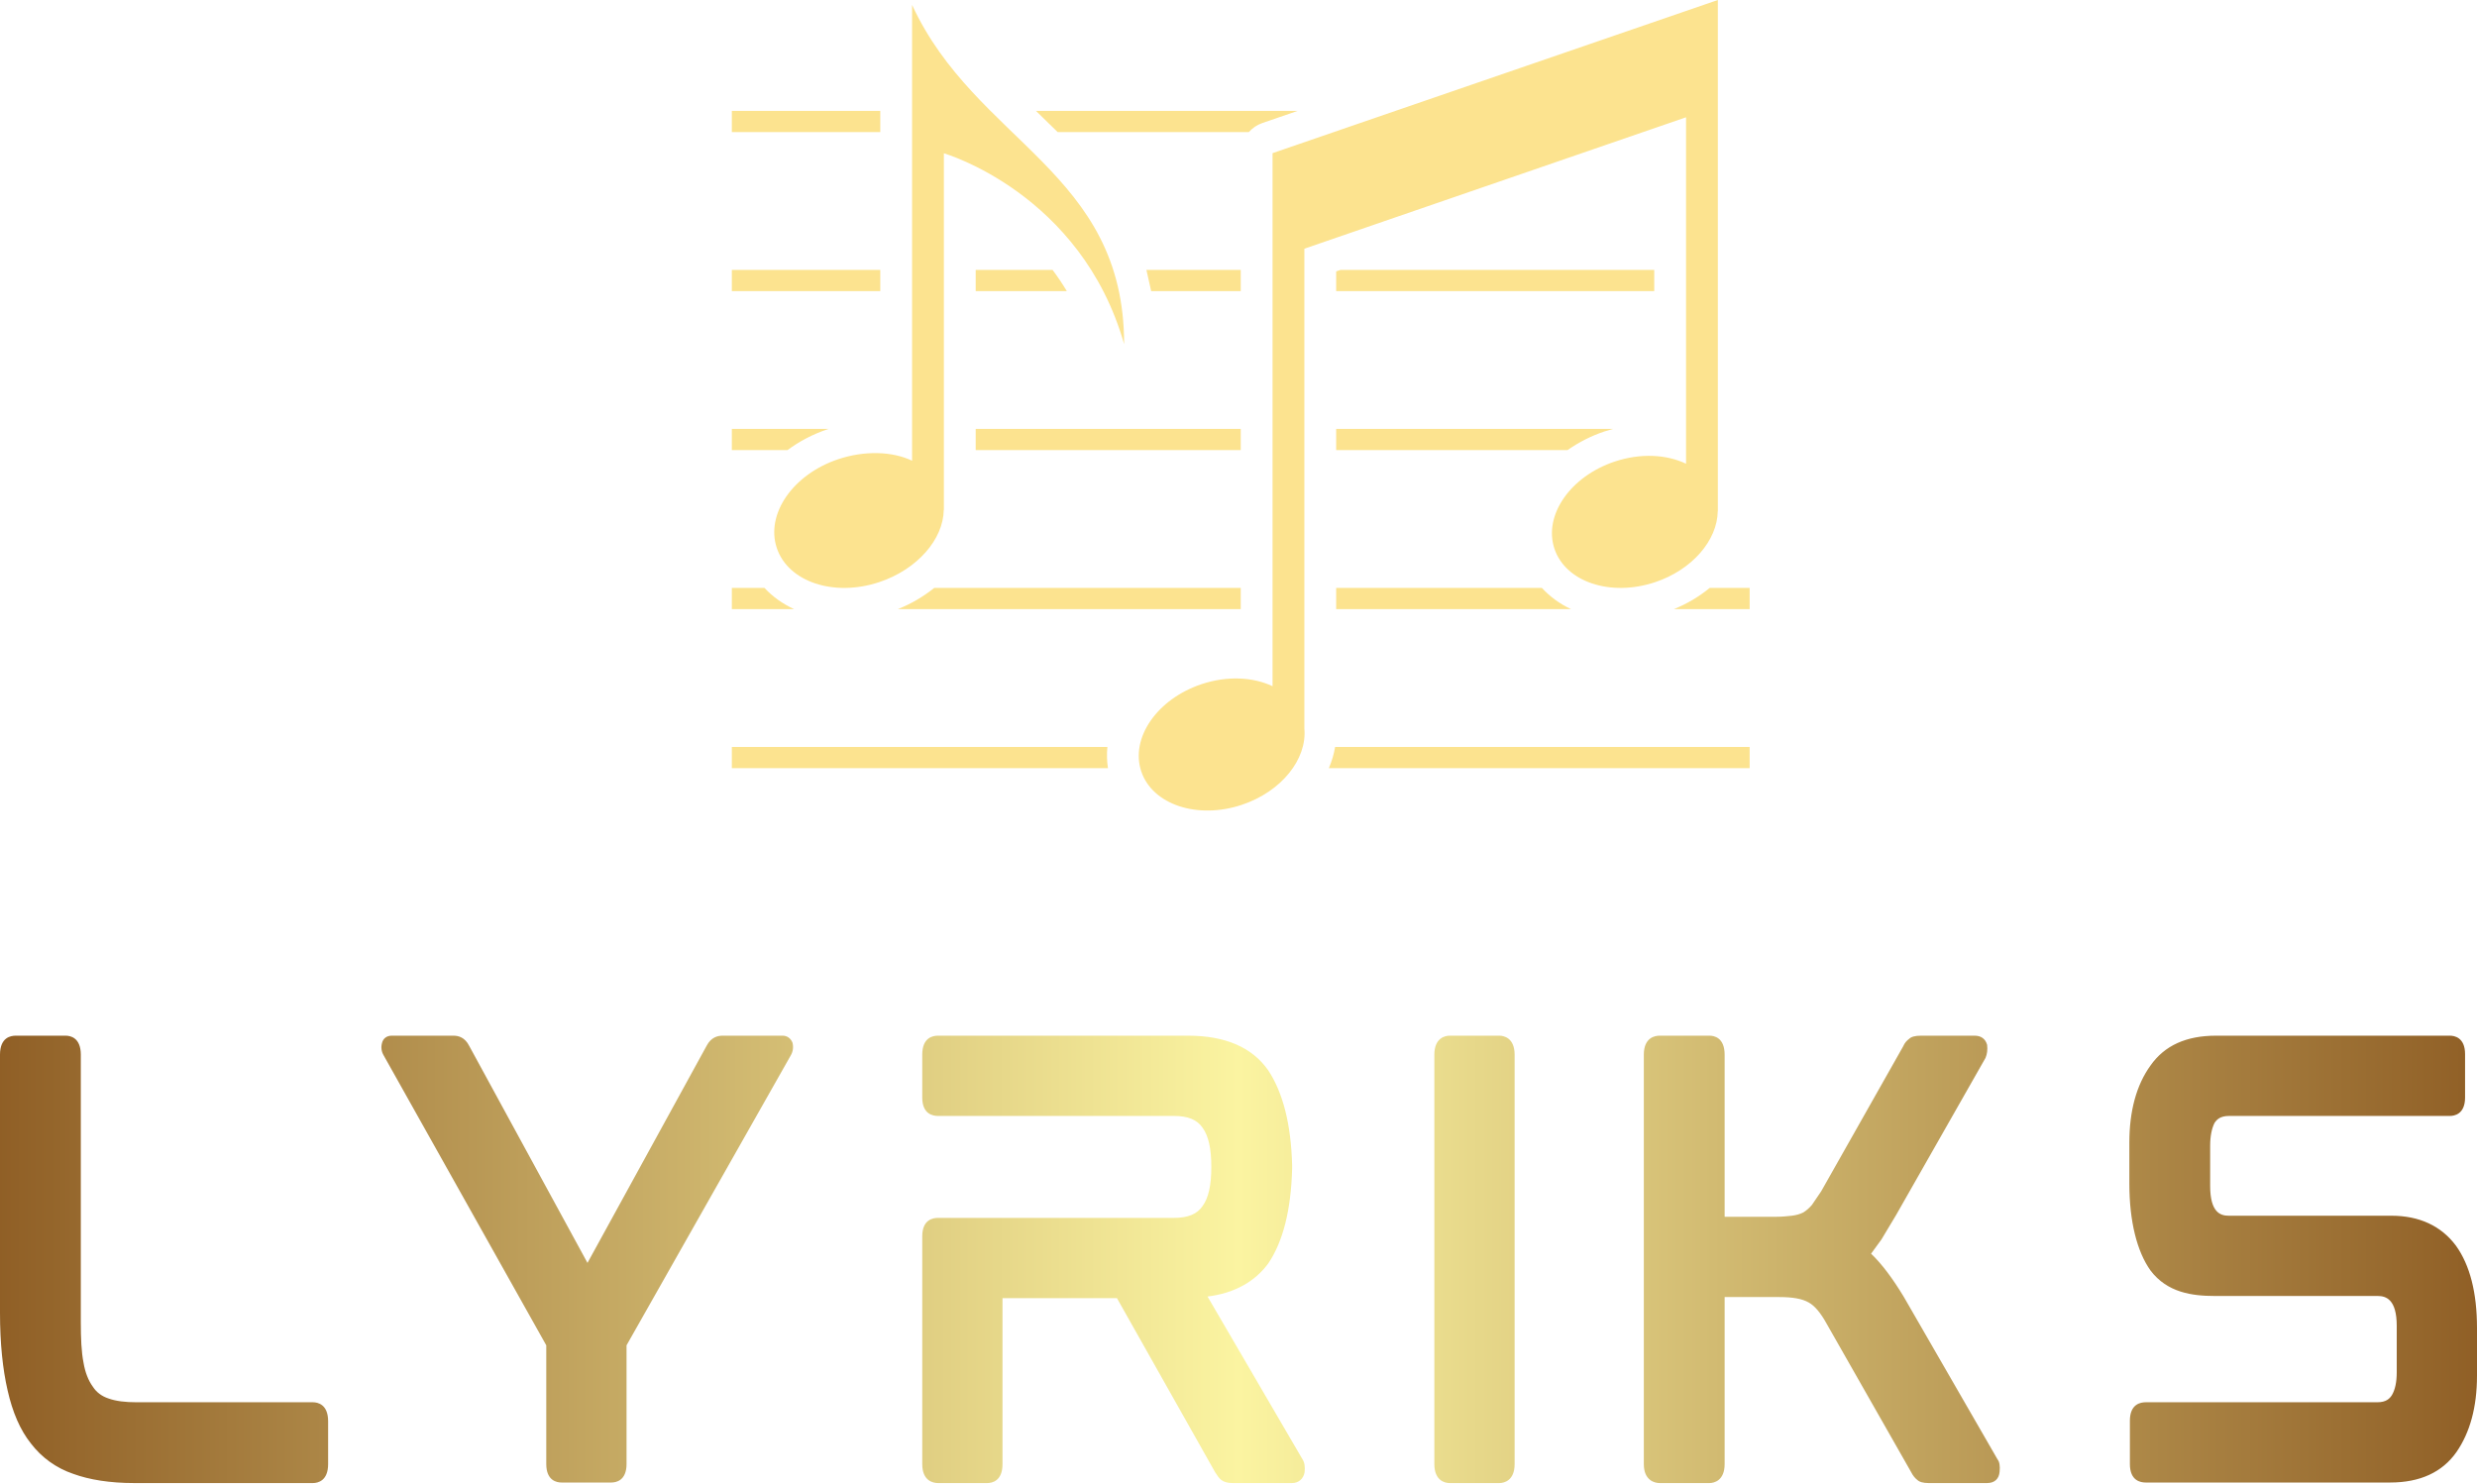
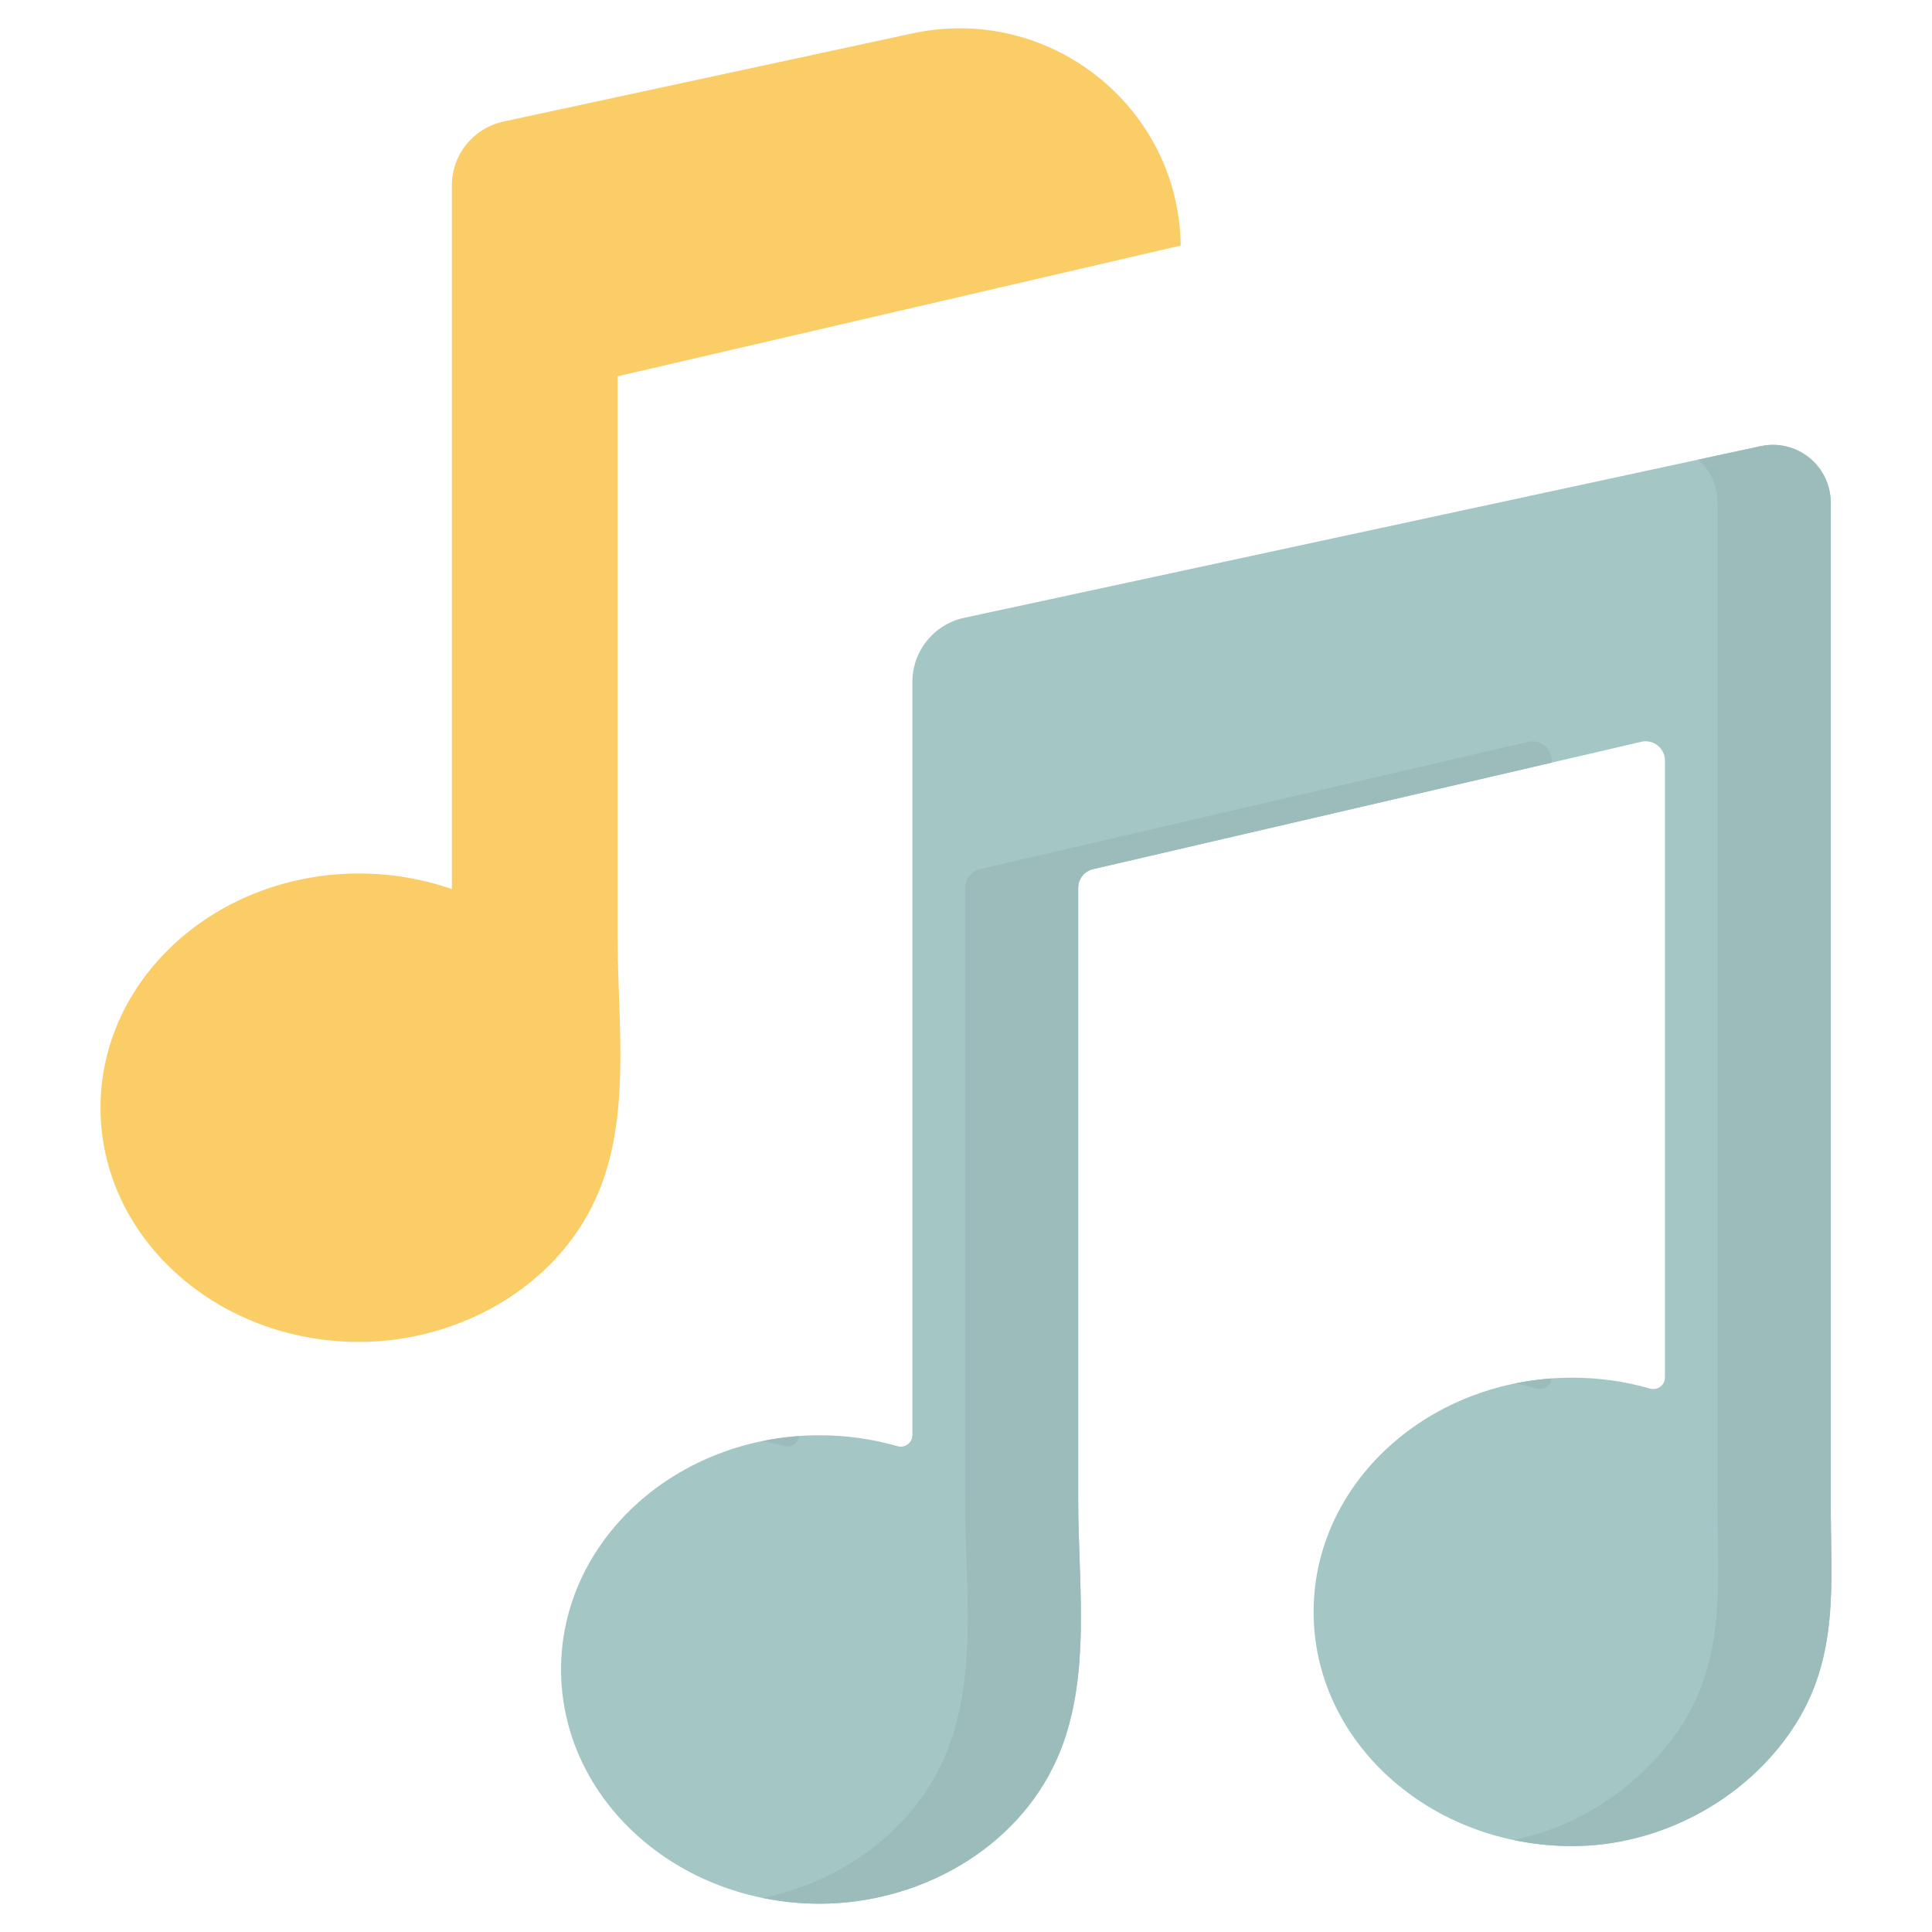
- <svg xmlns="http://www.w3.org/2000/svg" width="220" height="131.741">
-   <defs>
-     <linearGradient id="A">
-       <stop stop-color="#8f5e25" offset="0" />
-       <stop stop-color="#fbf4a1" offset=".5" />
-       <stop stop-color="#8f5e25" offset="1" />
-     </linearGradient>
-   </defs>
-   <path d="M95 8.539L53 22.986V73.27c-1.832-.864-4.27-1.001-6.694-.193-4.192 1.397-6.74 5.078-5.692 8.222s5.295 4.559 9.487 3.162c3.742-1.247 6.166-4.314 5.899-7.195V32l36-12.397v32.681c-1.835-.876-4.286-1.019-6.722-.207-4.192 1.397-6.74 5.078-5.692 8.222s5.295 4.559 9.487 3.162c3.525-1.175 5.878-3.965 5.918-6.692H95V8.539zM19 9v43c-1.869-.892-4.481-.971-6.963-.143-4.269 1.423-6.865 5.172-5.798 8.374s5.393 4.644 9.663 3.221c3.59-1.197 6.047-4.038 6.087-6.816H22V23s12.926 3.741 17 18c0-16.296-14-19-20-32zm18.423 70H2v2h35.476a7.75 7.75 0 0 1-.053-2zM98 81v-2H58.9a8.66 8.66 0 0 1-.591 2H98zM5.078 64H2v2h5.87c-1.081-.501-2.028-1.176-2.792-2zM98 66v-2h-3.769c-.978.804-2.112 1.487-3.377 2H98zm-19.599-2H59v2h22.155a8.74 8.74 0 0 1-2.754-2zM21.09 64a13.4 13.4 0 0 1-3.433 2H50v-2H21.09zM25 49h25v2H25zm-13.875 0H2v2h5.25c1.106-.825 2.395-1.508 3.839-1.99.012-.004.024-.006.036-.01zM59 51h21.822a13.5 13.5 0 0 1 3.507-1.769l.796-.231H59v2zM32.25 34H25v2h8.595c-.427-.712-.877-1.378-1.345-2zM2 34h14v2H2zm57 2h30v-2H59.406l-.406.14zm-17.449 0H50v-2h-8.898l.449 2zm-8.817-15h18.028a2.99 2.99 0 0 1 1.263-.851L55.366 19h-24.68l2.048 2zM2 19h14v2H2z" transform="matrix(.941663 0 0 .941663 63.11667 -8.040863)" fill="#fce38f" />
-   <path d="M26.28 34.08c.36 0 1.12.16 1.12 1.4v3.16c0 1.24-.76 1.4-1.12 1.4h-13.2c-1.76 0-3.28-.24-4.48-.68a6.55 6.55 0 0 1-3.12-2.24c-.8-1-1.36-2.32-1.72-3.92-.36-1.56-.56-3.48-.56-5.72V8.44c0-1.28.8-1.4 1.16-1.4h3.68c.32 0 1.12.12 1.12 1.4v19.72c0 1.2.04 2.2.2 3 .12.72.36 1.32.68 1.76.28.44.68.72 1.16.88.56.2 1.24.28 2.08.28h13zM60.929 7.04c.32 0 .6.2.72.52.08.32.04.64-.12.92l-12.12 21.4v8.76c0 1.24-.8 1.36-1.12 1.36h-3.68c-.32 0-1.12-.12-1.12-1.36v-8.76l-12-21.4a1.15 1.15 0 0 1-.12-.88c.08-.36.36-.56.72-.56h4.56c.36 0 .84.12 1.16.76l8.72 16 8.8-16.04c.32-.6.8-.72 1.16-.72h4.44zm38.329 31.24c.16.24.2.56.16.96-.08.48-.44.8-.92.8h-4.4c-.36 0-.64-.08-.84-.24-.16-.12-.28-.32-.44-.56l-7.24-12.84h-8.44v12.24c0 1.24-.76 1.4-1.12 1.4h-3.64c-.36 0-1.16-.16-1.16-1.4v-16.8c0-1.24.8-1.36 1.16-1.36h17.4c1.04 0 1.72-.28 2.12-.88.44-.6.64-1.56.64-2.88s-.2-2.28-.64-2.88c-.4-.6-1.08-.88-2.12-.88h-17.4c-.36 0-1.16-.12-1.16-1.36V8.44c0-1.28.8-1.4 1.16-1.4h18.44c2.72 0 4.72.84 5.92 2.56 1.08 1.64 1.68 3.96 1.76 7v.24c-.08 3.08-.68 5.4-1.76 7-1 1.36-2.52 2.2-4.48 2.44zm14.529-31.24c.32 0 1.12.16 1.12 1.4v30.2c0 1.24-.8 1.4-1.12 1.4h-3.68c-.32 0-1.12-.16-1.12-1.4V8.44c0-1.24.8-1.4 1.12-1.4h3.68zm29.809 19.24l6.92 12c.16.2.2.52.16.92-.04.52-.36.84-.92.84h-4.32c-.4 0-.68-.08-.84-.24-.16-.12-.32-.32-.44-.56l-6.24-10.96c-.44-.8-.88-1.32-1.32-1.56-.48-.28-1.2-.4-2.16-.4h-4.04v12.32c0 1.24-.8 1.4-1.12 1.4h-3.68c-.32 0-1.16-.16-1.16-1.4V8.44c0-1.28.84-1.4 1.16-1.4h3.68c.32 0 1.12.12 1.12 1.4V20.4h3.68c.52 0 .96-.04 1.28-.08s.6-.12.84-.24c.2-.12.44-.32.64-.56l.68-1 6.04-10.68c.12-.28.28-.44.44-.56.16-.16.44-.24.88-.24h3.96c.48 0 .8.24.92.68.04.36 0 .68-.12.96l-6.6 11.6-1.08 1.8-.76 1.04c.8.76 1.6 1.84 2.4 3.16zm35.969-5.96c2.08 0 3.68.76 4.76 2.2 1.04 1.44 1.56 3.48 1.56 6.08v3.52c0 2.32-.52 4.2-1.52 5.64-1.04 1.48-2.68 2.24-4.88 2.24h-18.04c-.36 0-1.16-.12-1.16-1.36v-3.2c0-1.24.8-1.36 1.16-1.36h17.08c.68 0 .92-.28 1.08-.52.24-.4.36-.96.36-1.68v-3.44c0-1.96-.8-2.2-1.4-2.2h-12c-1.68 0-3.52-.24-4.76-1.88-1-1.4-1.56-3.64-1.56-6.4v-3.04c0-2.32.52-4.24 1.56-5.68 1.04-1.48 2.64-2.2 4.84-2.2h17.24c.32 0 1.12.12 1.12 1.36v3.2c0 1.24-.8 1.36-1.12 1.36h-16.28c-.68 0-.92.28-1.08.52-.2.4-.32.96-.32 1.68v2.96c0 1.96.76 2.2 1.36 2.2h12z" transform="matrix(1.204259 0 0 1.204259 -3.853629 83.52203)" fill="url(#A)" />
+ <svg xmlns="http://www.w3.org/2000/svg" width="85" height="85" viewBox="0 0 85 85" fill="none">
+   <path d="M40.15 1.468L22.162 5.345C21.517 5.482 20.939 5.837 20.524 6.349C20.108 6.861 19.881 7.5 19.88 8.159V39.117C18.568 38.661 17.188 38.429 15.798 38.431C9.516 38.431 4.422 43.044 4.422 48.735C4.422 54.426 9.516 59.039 15.799 59.039C20.116 59.039 24.435 56.692 26.23 52.691C27.79 49.213 27.174 45.033 27.174 41.303V16.555L51.947 10.802C51.862 4.681 46.163 0.172 40.15 1.468L40.15 1.468Z" fill="#FACD66" />
+   <path d="M40.141 29.995V63.139C40.141 63.218 40.122 63.296 40.086 63.366C40.051 63.437 39.999 63.498 39.935 63.545C39.872 63.593 39.798 63.624 39.721 63.638C39.643 63.652 39.563 63.647 39.487 63.625C38.373 63.306 37.219 63.145 36.06 63.146C29.777 63.146 24.684 67.76 24.684 73.451C24.684 79.141 29.777 83.755 36.06 83.755C40.377 83.755 44.696 81.408 46.491 77.406C48.051 73.929 47.436 69.748 47.436 66.019V39.061C47.436 38.87 47.501 38.685 47.62 38.536C47.739 38.386 47.905 38.282 48.092 38.239L72.209 32.637C72.333 32.608 72.462 32.607 72.587 32.635C72.711 32.663 72.828 32.718 72.928 32.797C73.028 32.876 73.109 32.977 73.165 33.092C73.221 33.206 73.25 33.332 73.251 33.46V60.605C73.25 60.684 73.231 60.762 73.196 60.833C73.16 60.903 73.108 60.964 73.045 61.011C72.981 61.059 72.908 61.09 72.83 61.104C72.752 61.118 72.672 61.114 72.596 61.091C71.482 60.772 70.328 60.611 69.169 60.612C62.886 60.612 57.793 65.226 57.793 70.917C57.793 76.608 62.886 81.221 69.169 81.221C72.971 81.221 76.751 79.253 78.883 76.032C80.95 72.912 80.546 69.634 80.545 66.109C80.543 59.821 80.543 53.532 80.545 47.245V22.107C80.543 21.727 80.457 21.353 80.293 21.011C80.128 20.669 79.889 20.369 79.593 20.131C79.297 19.894 78.952 19.726 78.583 19.639C78.213 19.552 77.829 19.549 77.459 19.63L42.423 27.18C41.778 27.318 41.2 27.672 40.785 28.184C40.37 28.697 40.142 29.336 40.141 29.995Z" fill="#A4C7C6" />
+   <path d="M68.27 33.46C68.27 33.332 68.24 33.206 68.184 33.092C68.129 32.977 68.048 32.876 67.948 32.797C67.847 32.718 67.731 32.663 67.606 32.635C67.481 32.607 67.352 32.608 67.228 32.637L43.111 38.239C42.925 38.282 42.759 38.386 42.64 38.536C42.521 38.685 42.456 38.87 42.455 39.061V66.019C42.455 69.748 43.071 73.929 41.511 77.406C40.06 80.64 36.962 82.792 33.547 83.499C34.374 83.669 35.216 83.754 36.06 83.755C40.377 83.755 44.696 81.408 46.491 77.406C48.051 73.929 47.436 69.748 47.436 66.019V39.061C47.436 38.87 47.501 38.685 47.62 38.536C47.739 38.386 47.905 38.282 48.092 38.239L68.27 33.552V33.46ZM35.156 63.182C34.623 63.219 34.093 63.291 33.569 63.397C33.886 63.462 34.2 63.537 34.507 63.625C34.579 63.646 34.655 63.651 34.729 63.639C34.803 63.627 34.874 63.599 34.936 63.557C34.998 63.514 35.05 63.459 35.088 63.394C35.126 63.329 35.149 63.256 35.156 63.181V63.182ZM80.545 66.109C80.543 59.821 80.543 53.532 80.545 47.245V22.107C80.543 21.727 80.457 21.353 80.293 21.011C80.128 20.669 79.889 20.369 79.593 20.131C79.297 19.894 78.952 19.726 78.583 19.639C78.213 19.552 77.829 19.549 77.459 19.63L74.714 20.222C74.982 20.457 75.196 20.747 75.342 21.073C75.489 21.398 75.565 21.75 75.564 22.107V66.109C75.565 69.634 75.969 72.912 73.903 76.032C72.198 78.552 69.586 80.316 66.612 80.956C67.453 81.132 68.31 81.221 69.169 81.221C72.971 81.221 76.751 79.253 78.884 76.032C80.95 72.912 80.546 69.634 80.545 66.109ZM68.265 60.648C67.732 60.685 67.202 60.758 66.678 60.863C66.996 60.928 67.309 61.003 67.616 61.091C67.688 61.112 67.764 61.117 67.838 61.105C67.912 61.094 67.983 61.066 68.045 61.023C68.107 60.981 68.159 60.925 68.197 60.86C68.235 60.795 68.258 60.723 68.265 60.648Z" fill="#9CBCBB" />
</svg>
